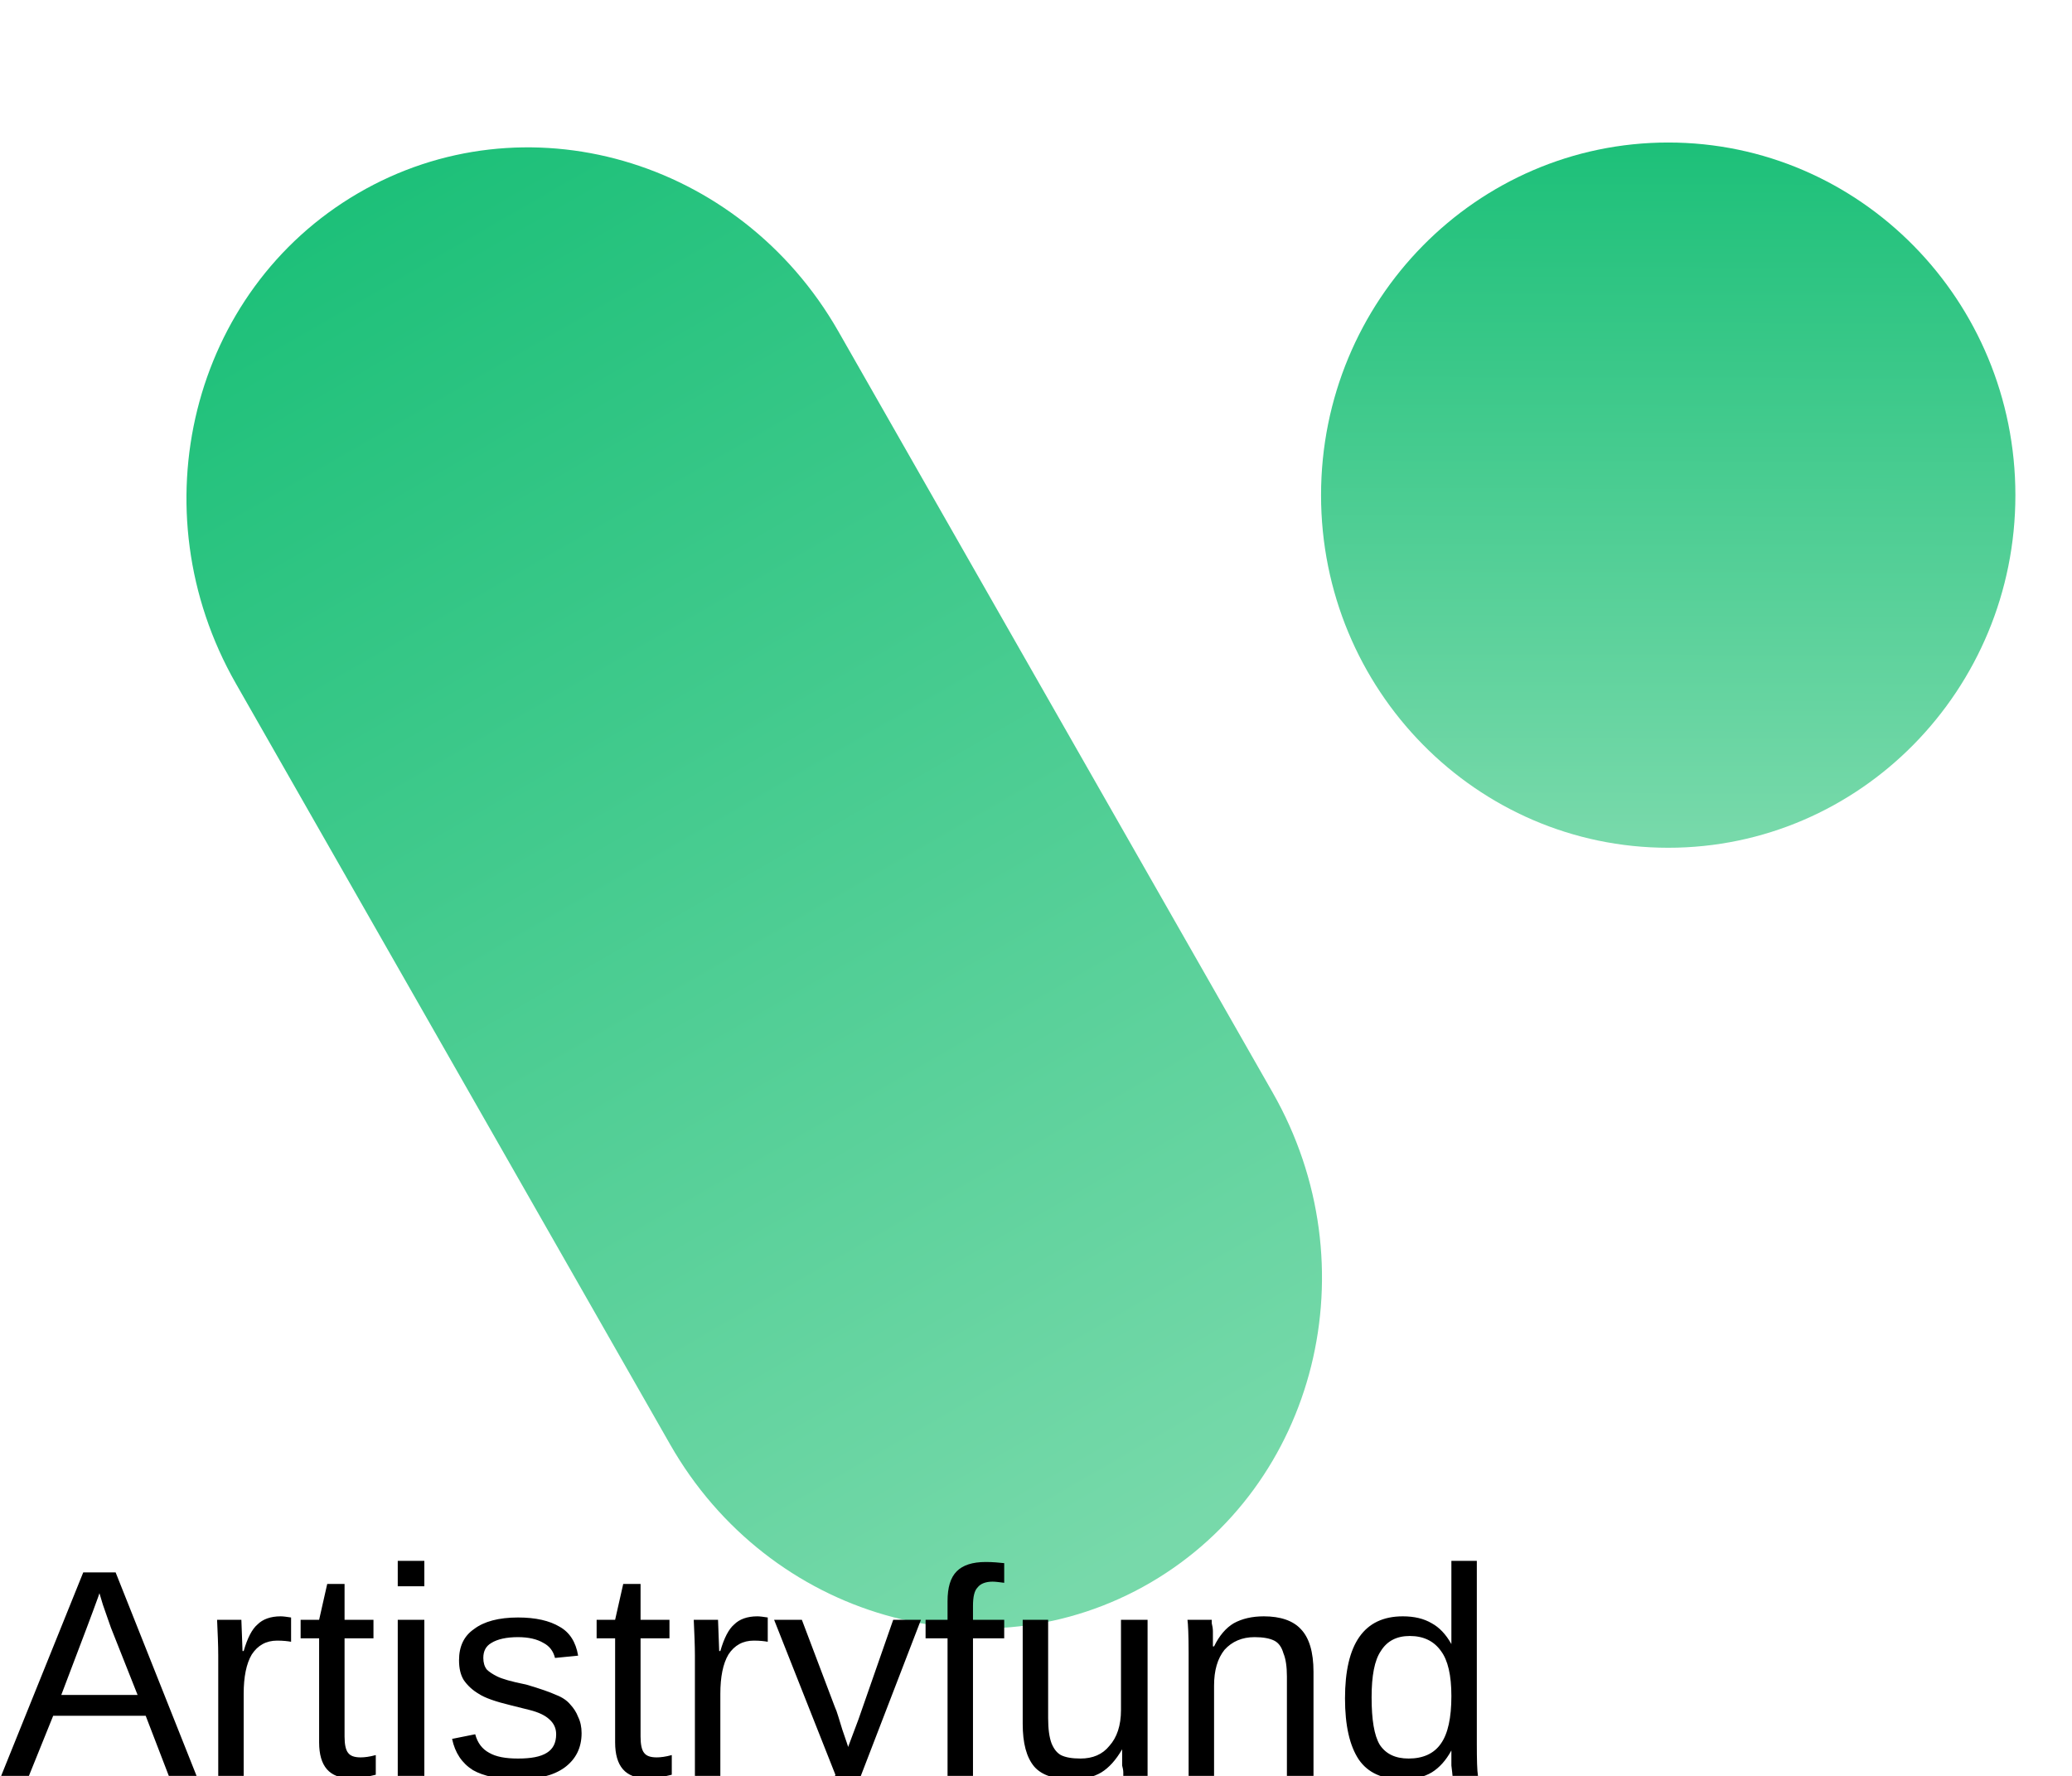
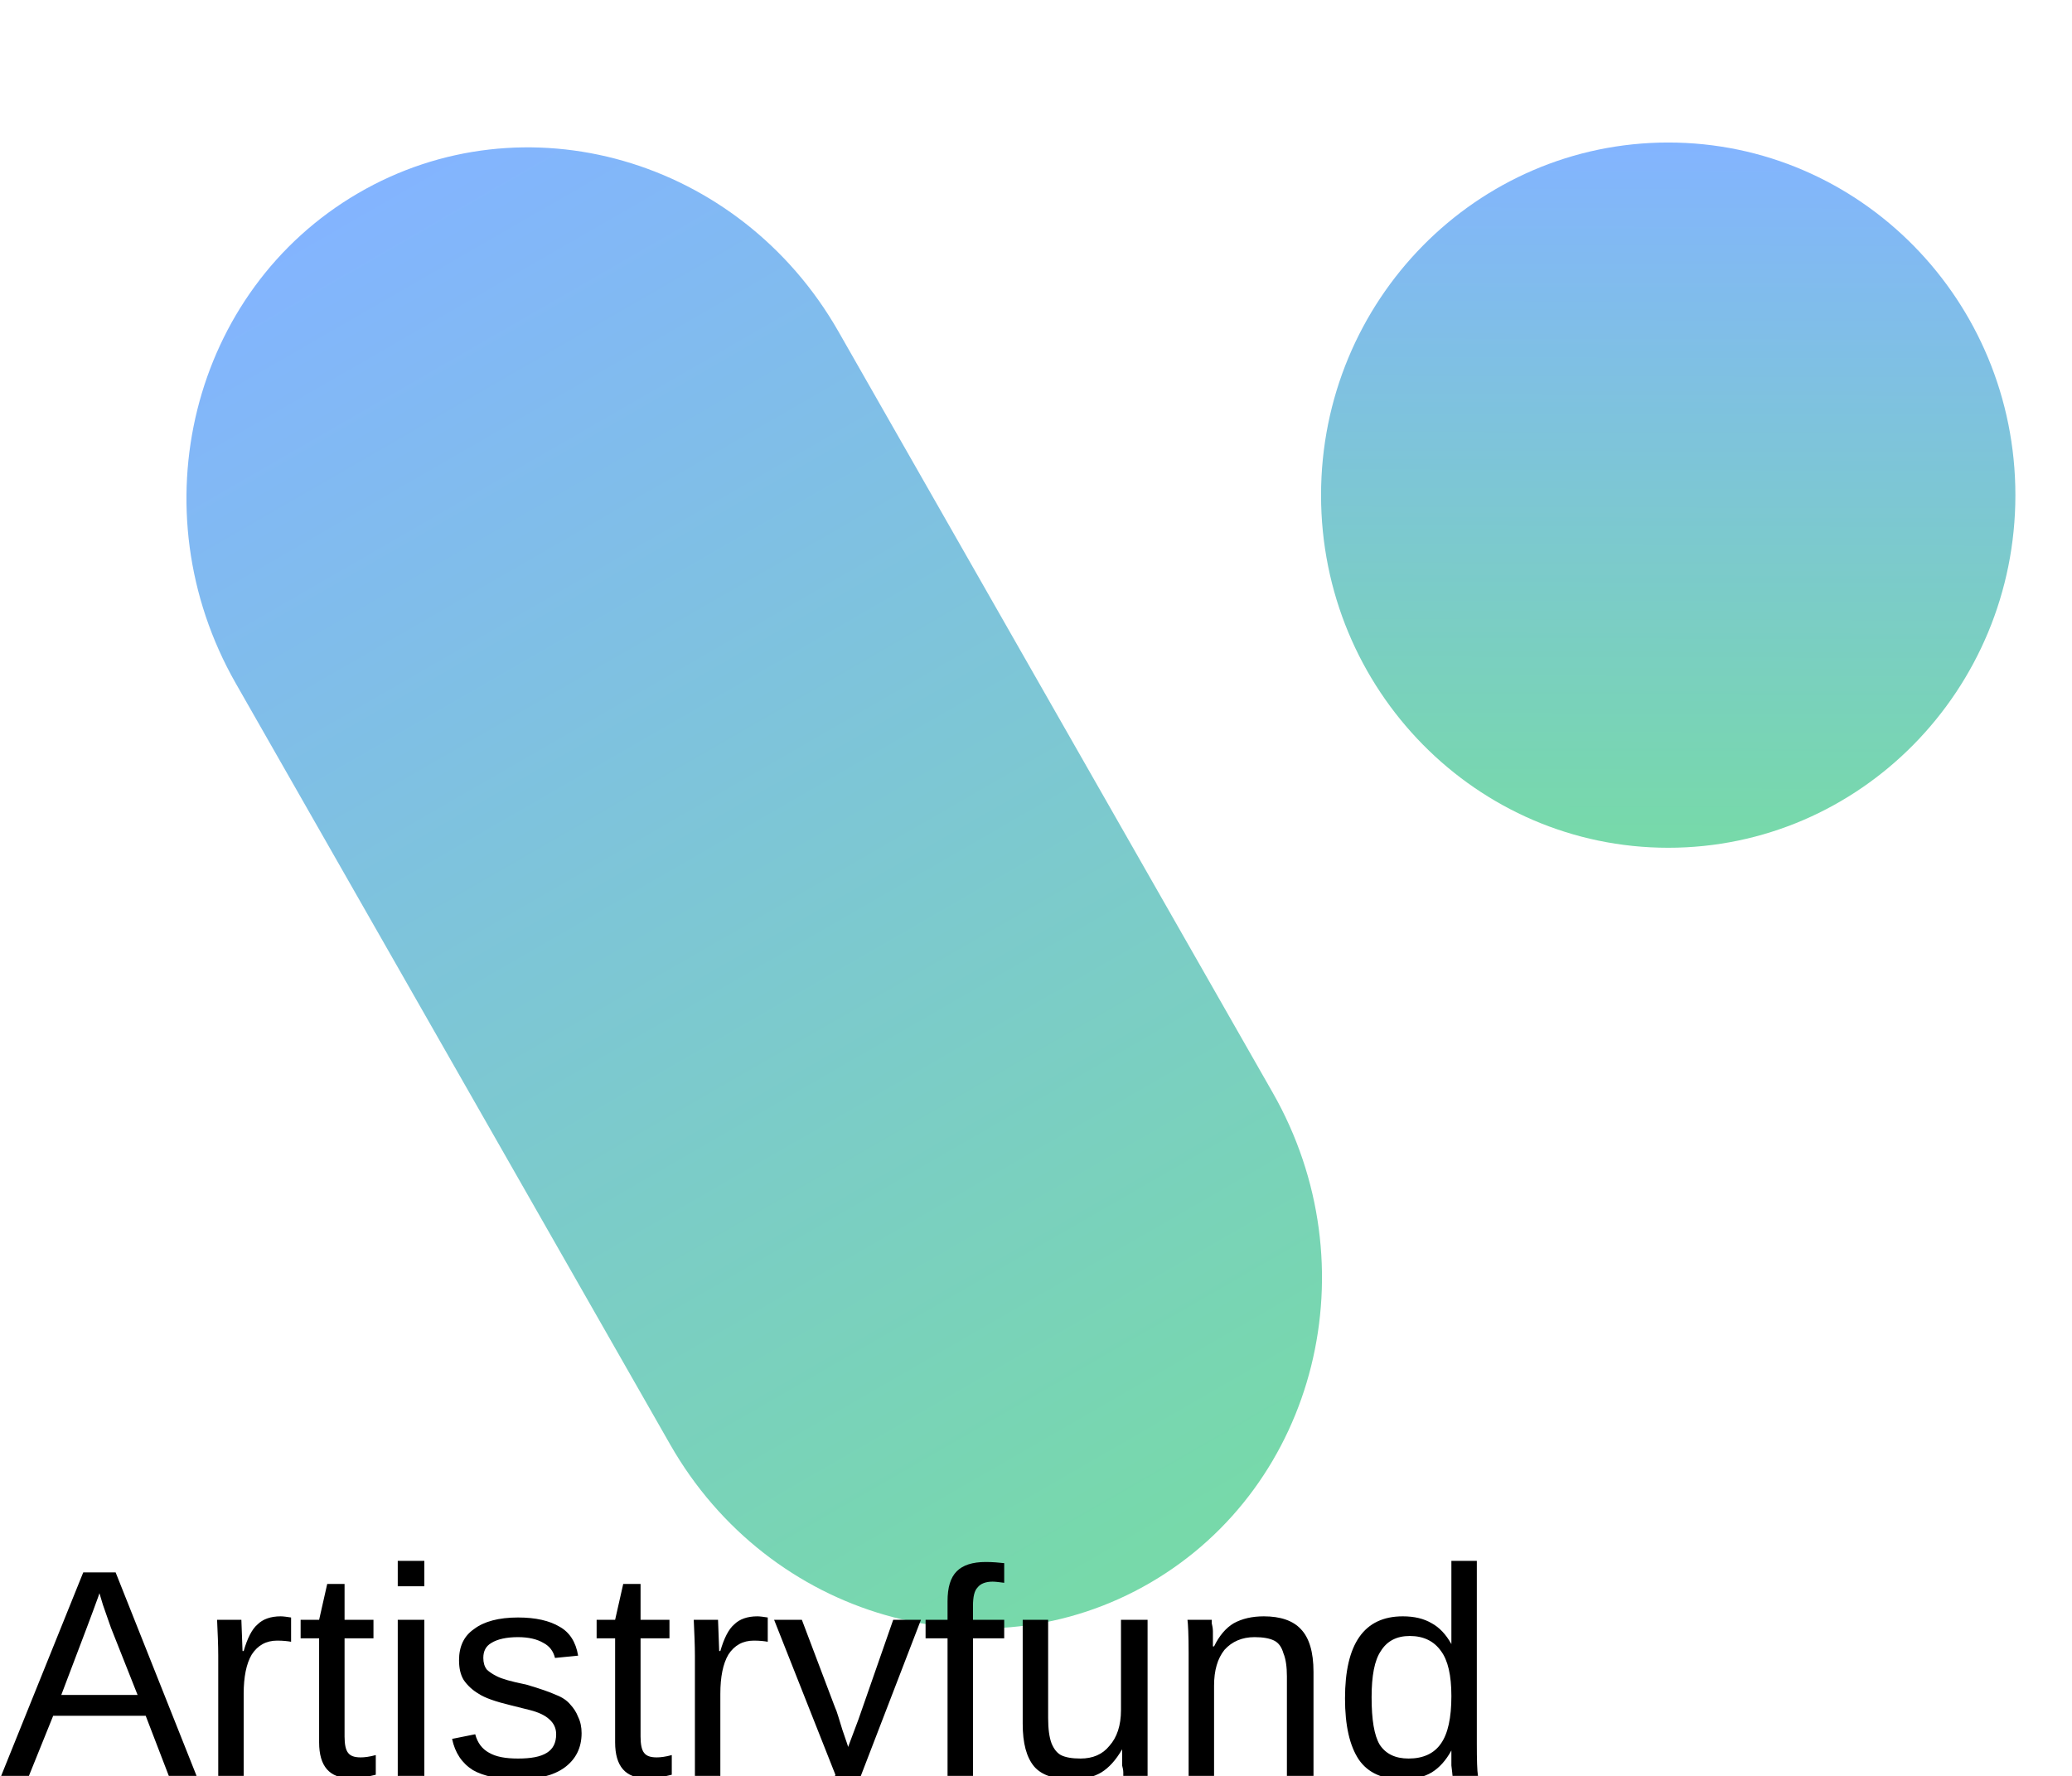
<svg xmlns="http://www.w3.org/2000/svg" width="28" height="24" viewBox="0 0 28 24" fill="none">
  <path d="M3.186 9.235C1.849 6.891 2.587 3.927 4.836 2.613C7.084 1.3 9.991 2.135 11.329 4.478L17.198 14.765C18.536 17.109 17.797 20.073 15.549 21.387C13.3 22.7 10.393 21.865 9.056 19.521L3.186 9.235Z" fill="url(#paint0_linear_2290_2172)" />
  <path d="M27.235 6.692C27.235 9.323 25.134 11.457 22.544 11.457C19.953 11.457 17.852 9.323 17.852 6.692C17.852 4.06 19.953 1.926 22.544 1.926C25.134 1.926 27.235 4.06 27.235 6.692Z" fill="url(#paint1_linear_2290_2172)" />
  <defs>
    <linearGradient id="paint0_linear_2290_2172" x1="4.836" y1="2.613" x2="15.441" y2="21.002" gradientUnits="userSpaceOnUse">
-       <stop stop-color="#1DC079" />
+       <stop stop-color="#83B4FF" />
      <stop offset="1" stop-color="#77D9AA" />
    </linearGradient>
    <linearGradient id="paint1_linear_2290_2172" x1="22.544" y1="1.926" x2="22.52" y2="11.286" gradientUnits="userSpaceOnUse">
-       <stop stop-color="#1DC079" />
+       <stop stop-color="#83B4FF" />
      <stop offset="1" stop-color="#77D9AA" />
    </linearGradient>
  </defs>
  <text x="0" y="24" font-family="Arial, sans-serif" font-size="4" fill="#000">Artistryfund</text>
</svg>
